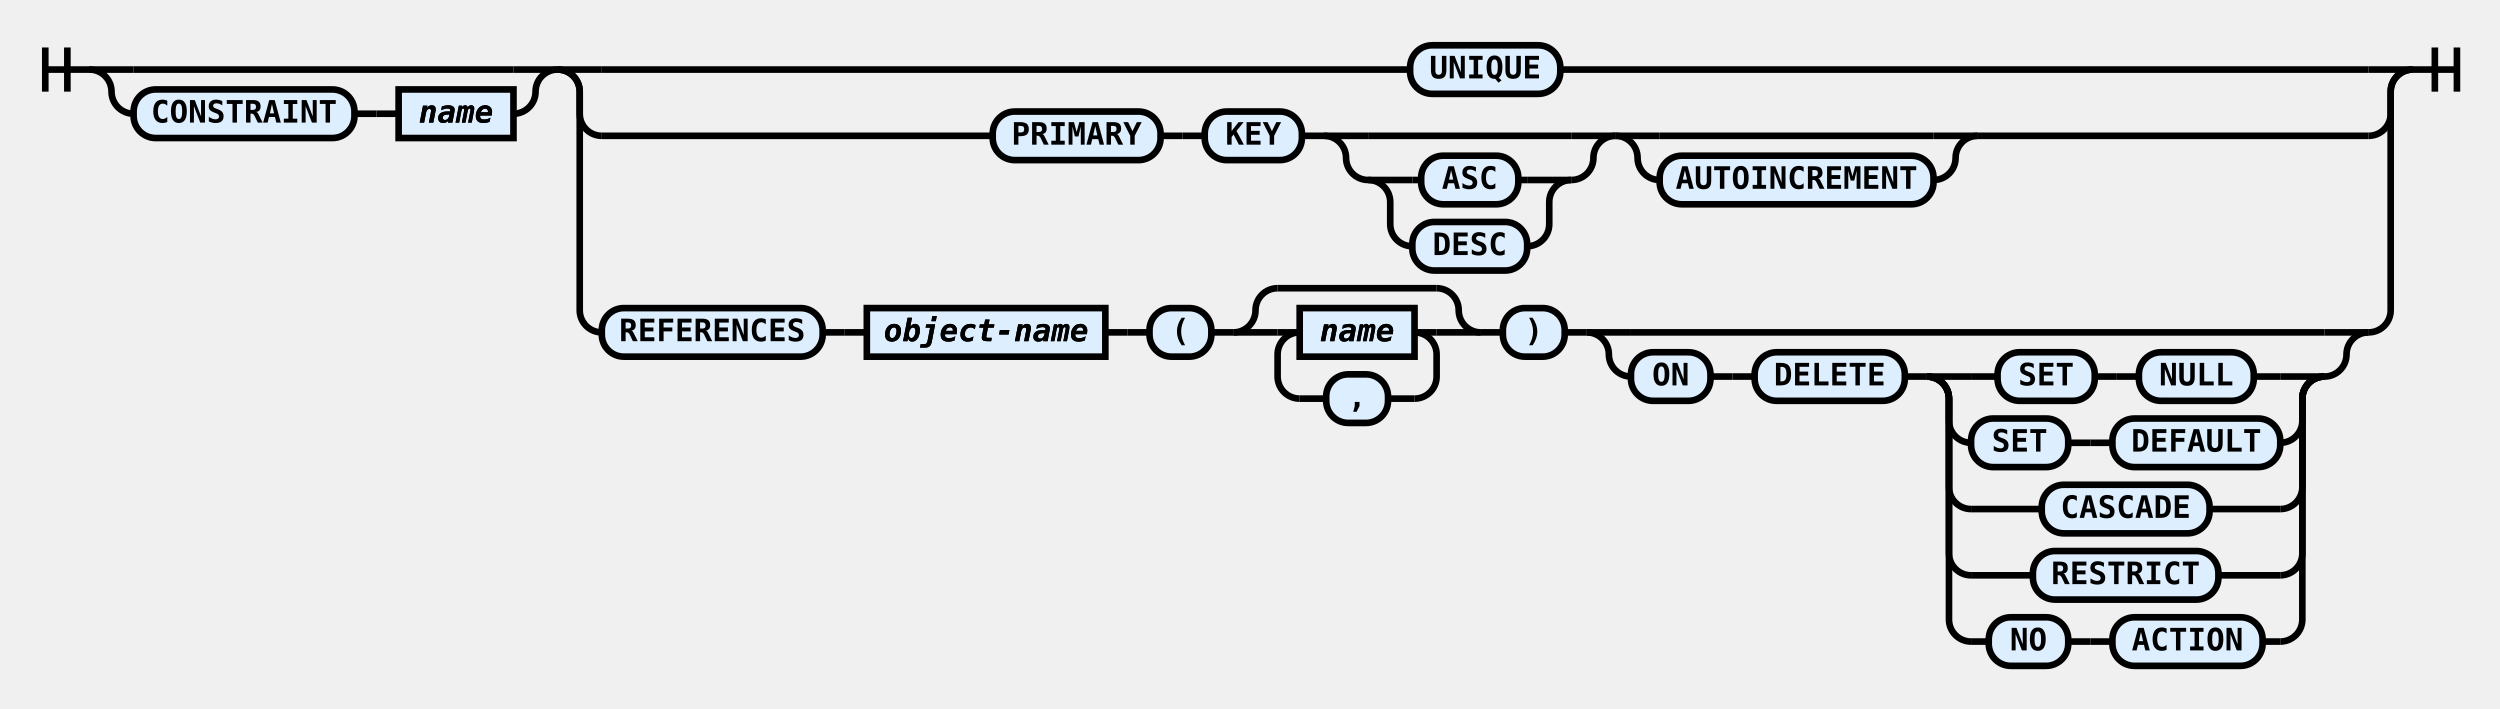
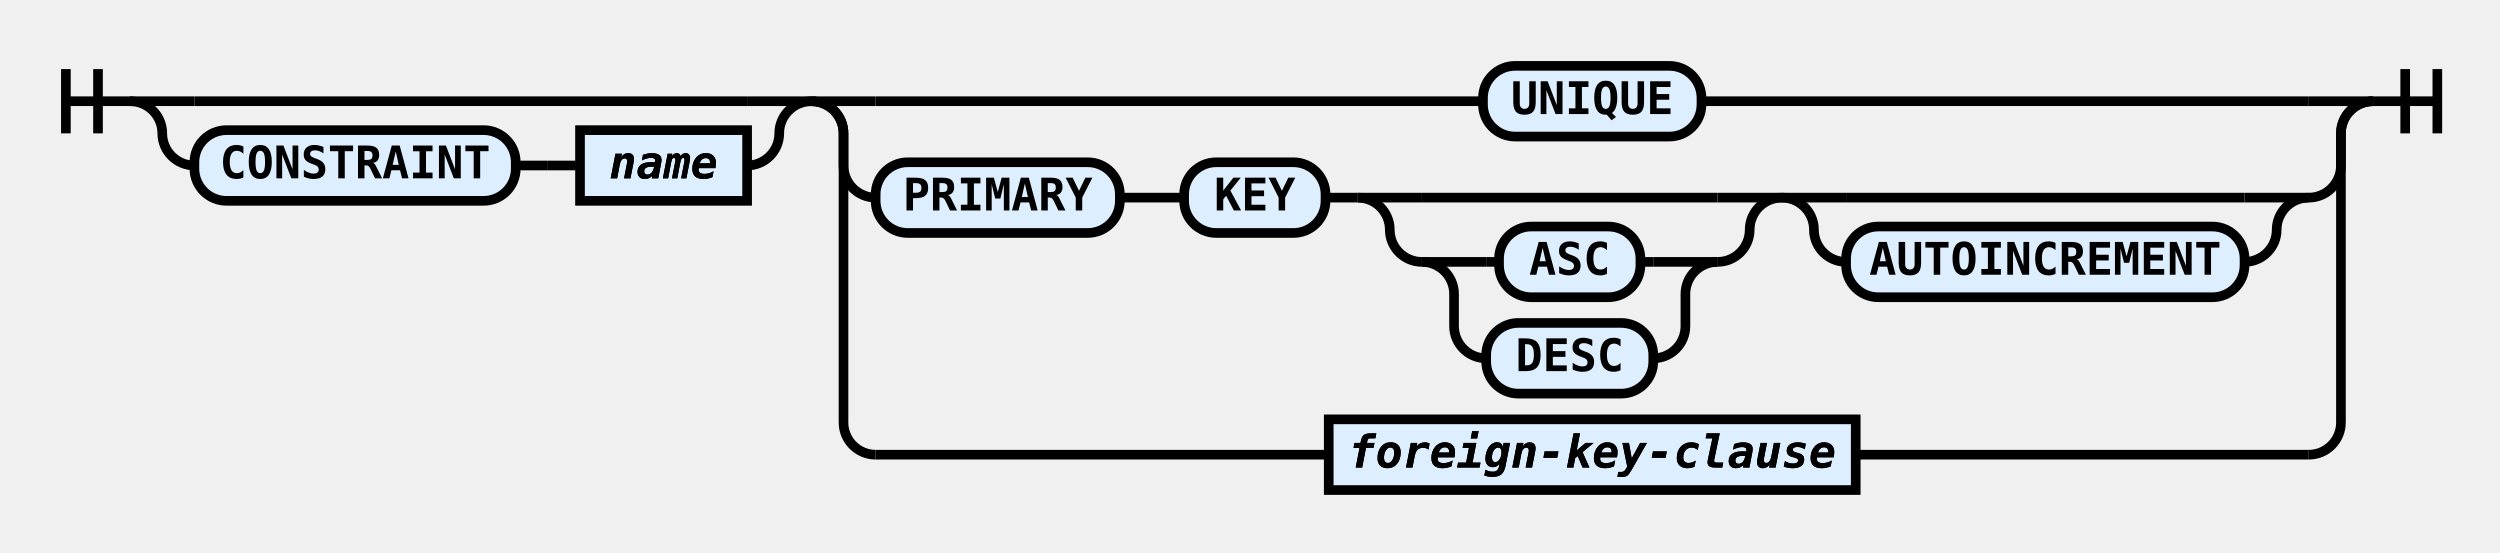
- <svg xmlns="http://www.w3.org/2000/svg" class="railroad-diagram" height="321" viewBox="0 0 1132 321" width="1132">
+ <svg xmlns="http://www.w3.org/2000/svg" class="railroad-diagram" height="172" viewBox="0 0 778 172" width="778">
  <g transform="translate(.5 .5)">
    <style type="text/css">
svg.railroad-diagram path {
    stroke-width: 3;
    stroke: black;
    fill: rgba(0,0,0,0);
}
svg.railroad-diagram text {
    font-family: "Consolas", "Monospace";
    font-size: 14px;
    font-weight: bold;
    text-anchor: middle;
}
svg.railroad-diagram text.diagram-text {
    font-size: 12px;
}
svg.railroad-diagram text.diagram-arrow {
    font-size: 16px;
}
svg.railroad-diagram text.label {
    text-anchor: start;
}
svg.railroad-diagram text.comment {
    font-family: "Consolas", "Monospace";
    font-size: 12px;
    font-style: italic;
}
svg.railroad-diagram g.non-terminal text {
    font-style: italic;
}
svg.railroad-diagram rect {
    stroke-width: 3;
    stroke: black;
    fill: #ddeeff;
}
svg.railroad-diagram path.diagram-text {
    stroke-width: 3;
    stroke: black;
    fill: white;
    cursor: help;
}
svg.railroad-diagram g.diagram-text:hover path.diagram-text {
    fill: #eee;
}
        </style>
    <path d="M 20 21 v 20 m 10 -20 v 20 m -10 -10 h 20.5" />
    <g>
      <path d="M40 31h0" />
      <path d="M252 31h0" />
      <path d="M40 31h20" />
      <g>
        <path d="M60 31h172" />
      </g>
      <path d="M232 31h20" />
      <path d="M40 31a10 10 0 0 1 10 10v0a10 10 0 0 0 10 10" />
      <g>
        <path d="M60 51h0" />
        <path d="M232 51h0" />
        <g class="terminal">
          <path d="M60 51h0" />
          <path d="M160 51h0" />
          <rect height="22" rx="10" ry="10" width="100" x="60" y="40" />
          <text x="110" y="55">CONSTRAINT</text>
        </g>
        <path d="M160 51h10" />
        <path d="M170 51h10" />
        <g class="non-terminal">
          <path d="M180 51h0" />
          <path d="M232 51h0" />
          <rect height="22" width="52" x="180" y="40" />
          <a href="https://rspeele.gitbooks.io/rezoom-sql/doc/Language/Name.html#name">
            <text x="206" y="55">name</text>
            <text x="206" y="55">name</text>
          </a>
        </g>
      </g>
      <path d="M232 51a10 10 0 0 0 10 -10v0a10 10 0 0 1 10 -10" />
    </g>
    <g>
      <path d="M252 31h0" />
-       <path d="M1092 31h0" />
+       <path d="M738 31h0" />
      <path d="M252 31h20" />
      <g class="terminal">
-         <path d="M272 31h366" />
-         <path d="M706 31h366" />
-         <rect height="22" rx="10" ry="10" width="68" x="638" y="20" />
-         <text x="672" y="35">UNIQUE</text>
+         <path d="M272 31h189" />
+         <path d="M529 31h189" />
+         <rect height="22" rx="10" ry="10" width="68" x="461" y="20" />
+         <text x="495" y="35">UNIQUE</text>
      </g>
-       <path d="M1072 31h20" />
+       <path d="M718 31h20" />
      <path d="M252 31a10 10 0 0 1 10 10v10a10 10 0 0 0 10 10" />
      <g>
-         <path d="M272 61h177" />
-         <path d="M895 61h177" />
+         <path d="M272 61h0" />
+         <path d="M718 61h0" />
        <g class="terminal">
-           <path d="M449 61h0" />
-           <path d="M525 61h0" />
-           <rect height="22" rx="10" ry="10" width="76" x="449" y="50" />
-           <text x="487" y="65">PRIMARY</text>
+           <path d="M272 61h0" />
+           <path d="M348 61h0" />
+           <rect height="22" rx="10" ry="10" width="76" x="272" y="50" />
+           <text x="310" y="65">PRIMARY</text>
        </g>
-         <path d="M525 61h10" />
-         <path d="M535 61h10" />
+         <path d="M348 61h10" />
+         <path d="M358 61h10" />
        <g class="terminal">
-           <path d="M545 61h0" />
-           <path d="M589 61h0" />
-           <rect height="22" rx="10" ry="10" width="44" x="545" y="50" />
-           <text x="567" y="65">KEY</text>
+           <path d="M368 61h0" />
+           <path d="M412 61h0" />
+           <rect height="22" rx="10" ry="10" width="44" x="368" y="50" />
+           <text x="390" y="65">KEY</text>
        </g>
-         <path d="M589 61h10" />
+         <path d="M412 61h10" />
        <g>
-           <path d="M599 61h0" />
-           <path d="M731 61h0" />
-           <path d="M599 61h20" />
+           <path d="M422 61h0" />
+           <path d="M554 61h0" />
+           <path d="M422 61h20" />
          <g>
-             <path d="M619 61h92" />
+             <path d="M442 61h92" />
          </g>
-           <path d="M711 61h20" />
-           <path d="M599 61a10 10 0 0 1 10 10v0a10 10 0 0 0 10 10" />
+           <path d="M534 61h20" />
+           <path d="M422 61a10 10 0 0 1 10 10v0a10 10 0 0 0 10 10" />
          <g>
-             <path d="M619 81h0" />
-             <path d="M711 81h0" />
-             <path d="M619 81h20" />
+             <path d="M442 81h0" />
+             <path d="M534 81h0" />
+             <path d="M442 81h20" />
            <g class="terminal">
-               <path d="M639 81h4" />
-               <path d="M687 81h4" />
-               <rect height="22" rx="10" ry="10" width="44" x="643" y="70" />
-               <text x="665" y="85">ASC</text>
+               <path d="M462 81h4" />
+               <path d="M510 81h4" />
+               <rect height="22" rx="10" ry="10" width="44" x="466" y="70" />
+               <text x="488" y="85">ASC</text>
            </g>
-             <path d="M691 81h20" />
-             <path d="M619 81a10 10 0 0 1 10 10v10a10 10 0 0 0 10 10" />
+             <path d="M514 81h20" />
+             <path d="M442 81a10 10 0 0 1 10 10v10a10 10 0 0 0 10 10" />
            <g class="terminal">
-               <path d="M639 111h0" />
-               <path d="M691 111h0" />
-               <rect height="22" rx="10" ry="10" width="52" x="639" y="100" />
-               <text x="665" y="115">DESC</text>
+               <path d="M462 111h0" />
+               <path d="M514 111h0" />
+               <rect height="22" rx="10" ry="10" width="52" x="462" y="100" />
+               <text x="488" y="115">DESC</text>
            </g>
-             <path d="M691 111a10 10 0 0 0 10 -10v-10a10 10 0 0 1 10 -10" />
+             <path d="M514 111a10 10 0 0 0 10 -10v-10a10 10 0 0 1 10 -10" />
          </g>
-           <path d="M711 81a10 10 0 0 0 10 -10v0a10 10 0 0 1 10 -10" />
+           <path d="M534 81a10 10 0 0 0 10 -10v0a10 10 0 0 1 10 -10" />
        </g>
        <g>
-           <path d="M731 61h0" />
-           <path d="M895 61h0" />
-           <path d="M731 61h20" />
+           <path d="M554 61h0" />
+           <path d="M718 61h0" />
+           <path d="M554 61h20" />
          <g>
-             <path d="M751 61h124" />
+             <path d="M574 61h124" />
          </g>
-           <path d="M875 61h20" />
-           <path d="M731 61a10 10 0 0 1 10 10v0a10 10 0 0 0 10 10" />
+           <path d="M698 61h20" />
+           <path d="M554 61a10 10 0 0 1 10 10v0a10 10 0 0 0 10 10" />
          <g class="terminal">
-             <path d="M751 81h0" />
-             <path d="M875 81h0" />
-             <rect height="22" rx="10" ry="10" width="124" x="751" y="70" />
-             <text x="813" y="85">AUTOINCREMENT</text>
+             <path d="M574 81h0" />
+             <path d="M698 81h0" />
+             <rect height="22" rx="10" ry="10" width="124" x="574" y="70" />
+             <text x="636" y="85">AUTOINCREMENT</text>
          </g>
-           <path d="M875 81a10 10 0 0 0 10 -10v0a10 10 0 0 1 10 -10" />
+           <path d="M698 81a10 10 0 0 0 10 -10v0a10 10 0 0 1 10 -10" />
        </g>
      </g>
-       <path d="M1072 61a10 10 0 0 0 10 -10v-10a10 10 0 0 1 10 -10" />
-       <path d="M252 31a10 10 0 0 1 10 10v99a10 10 0 0 0 10 10" />
-       <g>
-         <path d="M272 150h0" />
-         <path d="M1072 150h0" />
-         <g class="terminal">
-           <path d="M272 150h0" />
-           <path d="M372 150h0" />
-           <rect height="22" rx="10" ry="10" width="100" x="272" y="139" />
-           <text x="322" y="154">REFERENCES</text>
-         </g>
-         <path d="M372 150h10" />
-         <path d="M382 150h10" />
-         <g class="non-terminal">
-           <path d="M392 150h0" />
-           <path d="M500 150h0" />
-           <rect height="22" width="108" x="392" y="139" />
-           <a href="https://rspeele.gitbooks.io/rezoom-sql/doc/Language/Name.html#object-name">
-             <text x="446" y="154">object-name</text>
-             <text x="446" y="154">object-name</text>
-           </a>
-         </g>
-         <path d="M500 150h10" />
-         <path d="M510 150h10" />
-         <g class="terminal">
-           <path d="M520 150h0" />
-           <path d="M548 150h0" />
-           <rect height="22" rx="10" ry="10" width="28" x="520" y="139" />
-           <text x="534" y="154">(</text>
-         </g>
-         <path d="M548 150h10" />
-         <g>
-           <path d="M558 150h0" />
-           <path d="M670 150h0" />
-           <path d="M558 150a10 10 0 0 0 10 -10v0a10 10 0 0 1 10 -10" />
-           <g>
-             <path d="M578 130h72" />
-           </g>
-           <path d="M650 130a10 10 0 0 1 10 10v0a10 10 0 0 0 10 10" />
-           <path d="M558 150h20" />
-           <g>
-             <path d="M578 150h0" />
-             <path d="M650 150h0" />
-             <path d="M578 150h10" />
-             <g class="non-terminal">
-               <path d="M588 150h0" />
-               <path d="M640 150h0" />
-               <rect height="22" width="52" x="588" y="139" />
-               <a href="https://rspeele.gitbooks.io/rezoom-sql/doc/Language/Name.html#name">
-                 <text x="614" y="154">name</text>
-                 <text x="614" y="154">name</text>
-               </a>
-             </g>
-             <path d="M640 150h10" />
-             <path d="M588 150a10 10 0 0 0 -10 10v10a10 10 0 0 0 10 10" />
-             <g class="terminal">
-               <path d="M588 180h12" />
-               <path d="M628 180h12" />
-               <rect height="22" rx="10" ry="10" width="28" x="600" y="169" />
-               <text x="614" y="184">,</text>
-             </g>
-             <path d="M640 180a10 10 0 0 0 10 -10v-10a10 10 0 0 0 -10 -10" />
-           </g>
-           <path d="M650 150h20" />
-         </g>
-         <path d="M670 150h10" />
-         <g class="terminal">
-           <path d="M680 150h0" />
-           <path d="M708 150h0" />
-           <rect height="22" rx="10" ry="10" width="28" x="680" y="139" />
-           <text x="694" y="154">)</text>
-         </g>
-         <path d="M708 150h10" />
-         <g>
-           <path d="M718 150h0" />
-           <path d="M1072 150h0" />
-           <path d="M718 150h20" />
-           <g>
-             <path d="M738 150h314" />
-           </g>
-           <path d="M1052 150h20" />
-           <path d="M718 150a10 10 0 0 1 10 10v0a10 10 0 0 0 10 10" />
-           <g>
-             <path d="M738 170h0" />
-             <path d="M1052 170h0" />
-             <g class="terminal">
-               <path d="M738 170h0" />
-               <path d="M774 170h0" />
-               <rect height="22" rx="10" ry="10" width="36" x="738" y="159" />
-               <text x="756" y="174">ON</text>
-             </g>
-             <path d="M774 170h10" />
-             <path d="M784 170h10" />
-             <g class="terminal">
-               <path d="M794 170h0" />
-               <path d="M862 170h0" />
-               <rect height="22" rx="10" ry="10" width="68" x="794" y="159" />
-               <text x="828" y="174">DELETE</text>
-             </g>
-             <path d="M862 170h10" />
-             <g>
-               <path d="M872 170h0" />
-               <path d="M1052 170h0" />
-               <path d="M872 170h20" />
-               <g>
-                 <path d="M892 170h12" />
-                 <path d="M1020 170h12" />
-                 <g class="terminal">
-                   <path d="M904 170h0" />
-                   <path d="M948 170h0" />
-                   <rect height="22" rx="10" ry="10" width="44" x="904" y="159" />
-                   <text x="926" y="174">SET</text>
-                 </g>
-                 <path d="M948 170h10" />
-                 <path d="M958 170h10" />
-                 <g class="terminal">
-                   <path d="M968 170h0" />
-                   <path d="M1020 170h0" />
-                   <rect height="22" rx="10" ry="10" width="52" x="968" y="159" />
-                   <text x="994" y="174">NULL</text>
-                 </g>
-               </g>
-               <path d="M1032 170h20" />
-               <path d="M872 170a10 10 0 0 1 10 10v10a10 10 0 0 0 10 10" />
-               <g>
-                 <path d="M892 200h0" />
-                 <path d="M1032 200h0" />
-                 <g class="terminal">
-                   <path d="M892 200h0" />
-                   <path d="M936 200h0" />
-                   <rect height="22" rx="10" ry="10" width="44" x="892" y="189" />
-                   <text x="914" y="204">SET</text>
-                 </g>
-                 <path d="M936 200h10" />
-                 <path d="M946 200h10" />
-                 <g class="terminal">
-                   <path d="M956 200h0" />
-                   <path d="M1032 200h0" />
-                   <rect height="22" rx="10" ry="10" width="76" x="956" y="189" />
-                   <text x="994" y="204">DEFAULT</text>
-                 </g>
-               </g>
-               <path d="M1032 200a10 10 0 0 0 10 -10v-10a10 10 0 0 1 10 -10" />
-               <path d="M872 170a10 10 0 0 1 10 10v40a10 10 0 0 0 10 10" />
-               <g class="terminal">
-                 <path d="M892 230h32" />
-                 <path d="M1000 230h32" />
-                 <rect height="22" rx="10" ry="10" width="76" x="924" y="219" />
-                 <text x="962" y="234">CASCADE</text>
-               </g>
-               <path d="M1032 230a10 10 0 0 0 10 -10v-40a10 10 0 0 1 10 -10" />
-               <path d="M872 170a10 10 0 0 1 10 10v70a10 10 0 0 0 10 10" />
-               <g class="terminal">
-                 <path d="M892 260h28" />
-                 <path d="M1004 260h28" />
-                 <rect height="22" rx="10" ry="10" width="84" x="920" y="249" />
-                 <text x="962" y="264">RESTRICT</text>
-               </g>
-               <path d="M1032 260a10 10 0 0 0 10 -10v-70a10 10 0 0 1 10 -10" />
-               <path d="M872 170a10 10 0 0 1 10 10v100a10 10 0 0 0 10 10" />
-               <g>
-                 <path d="M892 290h8" />
-                 <path d="M1024 290h8" />
-                 <g class="terminal">
-                   <path d="M900 290h0" />
-                   <path d="M936 290h0" />
-                   <rect height="22" rx="10" ry="10" width="36" x="900" y="279" />
-                   <text x="918" y="294">NO</text>
-                 </g>
-                 <path d="M936 290h10" />
-                 <path d="M946 290h10" />
-                 <g class="terminal">
-                   <path d="M956 290h0" />
-                   <path d="M1024 290h0" />
-                   <rect height="22" rx="10" ry="10" width="68" x="956" y="279" />
-                   <text x="990" y="294">ACTION</text>
-                 </g>
-               </g>
-               <path d="M1032 290a10 10 0 0 0 10 -10v-100a10 10 0 0 1 10 -10" />
-             </g>
-           </g>
-           <path d="M1052 170a10 10 0 0 0 10 -10v0a10 10 0 0 1 10 -10" />
-         </g>
+       <path d="M718 61a10 10 0 0 0 10 -10v-10a10 10 0 0 1 10 -10" />
+       <path d="M252 31a10 10 0 0 1 10 10v90a10 10 0 0 0 10 10" />
+       <g class="non-terminal">
+         <path d="M272 141h141" />
+         <path d="M577 141h141" />
+         <rect height="22" width="164" x="413" y="130" />
+         <a href="https://rspeele.gitbooks.io/rezoom-sql/doc/Language/CreateTableStmt.html#foreign-key-clause">
+           <text x="495" y="145">foreign-key-clause</text>
+           <text x="495" y="145">foreign-key-clause</text>
+         </a>
      </g>
-       <path d="M1072 150a10 10 0 0 0 10 -10v-99a10 10 0 0 1 10 -10" />
+       <path d="M718 141a10 10 0 0 0 10 -10v-90a10 10 0 0 1 10 -10" />
    </g>
-     <path d="M 1092 31 h 20 m -10 -10 v 20 m 10 -20 v 20" />
+     <path d="M 738 31 h 20 m -10 -10 v 20 m 10 -20 v 20" />
  </g>
</svg>
